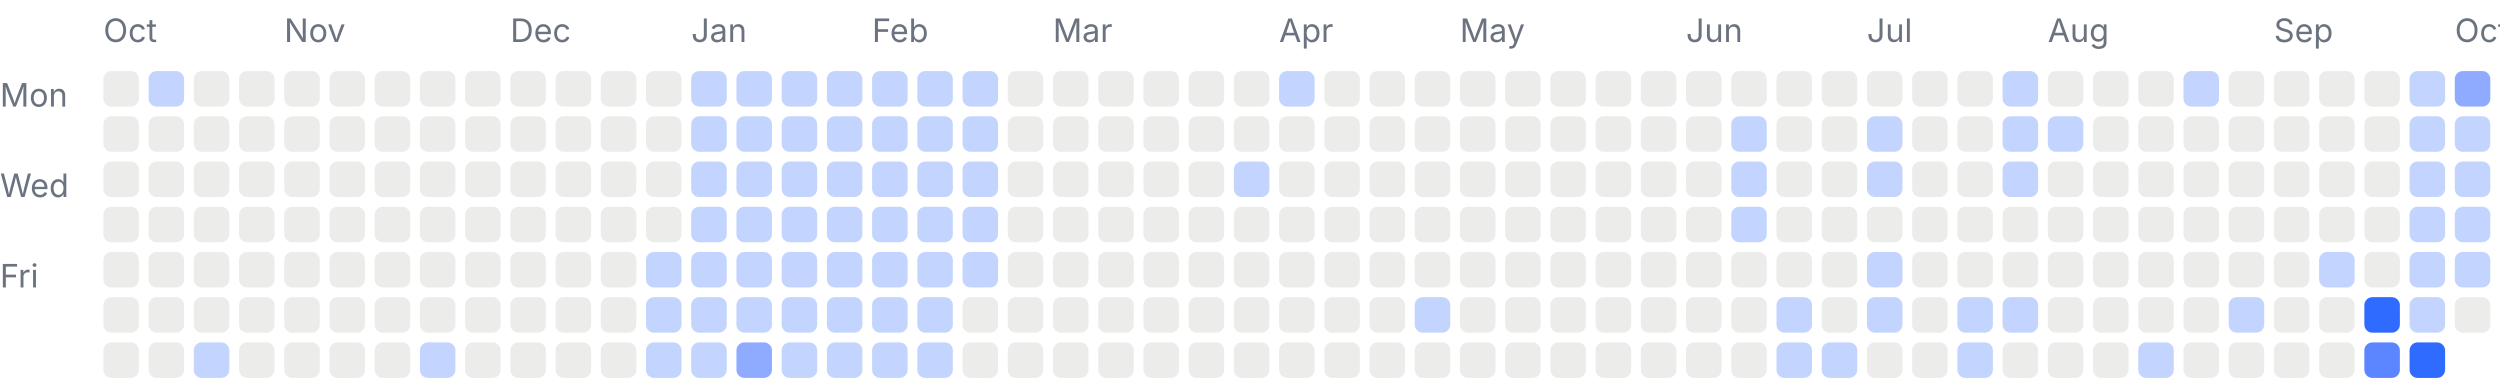
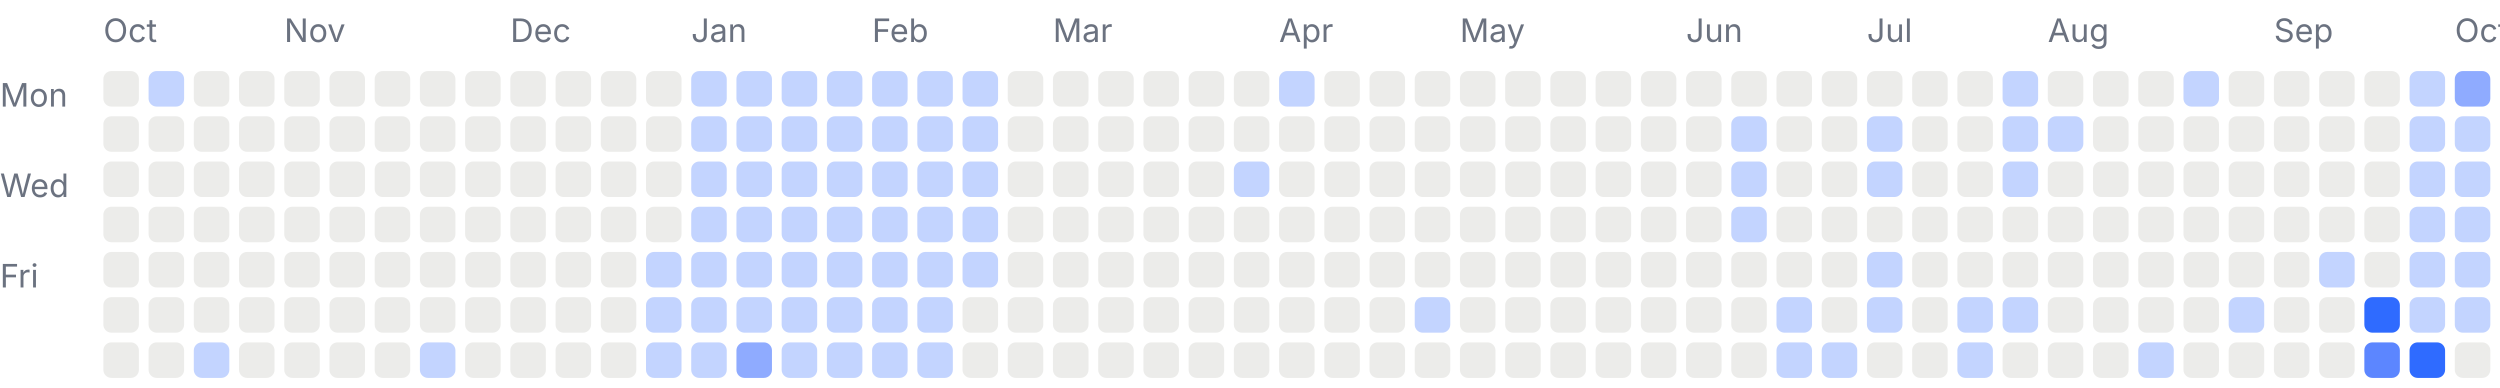
<svg xmlns="http://www.w3.org/2000/svg" width="774" height="120" viewBox="0 0 774 120" role="img" aria-label="GitHub contribution graph">
  <style>text{font-family:-apple-system,BlinkMacSystemFont,"Segoe UI",sans-serif}</style>
  <text x="32" y="13" font-size="10" fill="#6b7280">Oct</text>
  <text x="88" y="13" font-size="10" fill="#6b7280">Nov</text>
  <text x="158" y="13" font-size="10" fill="#6b7280">Dec</text>
  <text x="214" y="13" font-size="10" fill="#6b7280">Jan</text>
  <text x="270" y="13" font-size="10" fill="#6b7280">Feb</text>
  <text x="326" y="13" font-size="10" fill="#6b7280">Mar</text>
  <text x="396" y="13" font-size="10" fill="#6b7280">Apr</text>
  <text x="452" y="13" font-size="10" fill="#6b7280">May</text>
  <text x="522" y="13" font-size="10" fill="#6b7280">Jun</text>
  <text x="578" y="13" font-size="10" fill="#6b7280">Jul</text>
  <text x="634" y="13" font-size="10" fill="#6b7280">Aug</text>
  <text x="704" y="13" font-size="10" fill="#6b7280">Sep</text>
  <text x="760" y="13" font-size="10" fill="#6b7280">Oct</text>
  <text x="0" y="33" font-size="10" fill="#6b7280">Mon</text>
  <text x="0" y="61" font-size="10" fill="#6b7280">Wed</text>
  <text x="0" y="89" font-size="10" fill="#6b7280">Fri</text>
  <rect x="32" y="22" width="11" height="11" rx="2.5" fill="#ececea" />
  <rect x="32" y="36" width="11" height="11" rx="2.5" fill="#ececea" />
  <rect x="32" y="50" width="11" height="11" rx="2.5" fill="#ececea" />
  <rect x="32" y="64" width="11" height="11" rx="2.5" fill="#ececea" />
  <rect x="32" y="78" width="11" height="11" rx="2.5" fill="#ececea" />
  <rect x="32" y="92" width="11" height="11" rx="2.5" fill="#ececea" />
  <rect x="32" y="106" width="11" height="11" rx="2.5" fill="#ececea" />
  <rect x="46" y="22" width="11" height="11" rx="2.5" fill="#c3d4ff" />
  <rect x="46" y="36" width="11" height="11" rx="2.5" fill="#ececea" />
  <rect x="46" y="50" width="11" height="11" rx="2.5" fill="#ececea" />
  <rect x="46" y="64" width="11" height="11" rx="2.5" fill="#ececea" />
  <rect x="46" y="78" width="11" height="11" rx="2.5" fill="#ececea" />
  <rect x="46" y="92" width="11" height="11" rx="2.5" fill="#ececea" />
  <rect x="46" y="106" width="11" height="11" rx="2.5" fill="#ececea" />
  <rect x="60" y="22" width="11" height="11" rx="2.5" fill="#ececea" />
  <rect x="60" y="36" width="11" height="11" rx="2.5" fill="#ececea" />
  <rect x="60" y="50" width="11" height="11" rx="2.5" fill="#ececea" />
  <rect x="60" y="64" width="11" height="11" rx="2.5" fill="#ececea" />
  <rect x="60" y="78" width="11" height="11" rx="2.5" fill="#ececea" />
  <rect x="60" y="92" width="11" height="11" rx="2.5" fill="#ececea" />
  <rect x="60" y="106" width="11" height="11" rx="2.5" fill="#c3d4ff" />
  <rect x="74" y="22" width="11" height="11" rx="2.5" fill="#ececea" />
  <rect x="74" y="36" width="11" height="11" rx="2.5" fill="#ececea" />
  <rect x="74" y="50" width="11" height="11" rx="2.5" fill="#ececea" />
  <rect x="74" y="64" width="11" height="11" rx="2.5" fill="#ececea" />
  <rect x="74" y="78" width="11" height="11" rx="2.5" fill="#ececea" />
  <rect x="74" y="92" width="11" height="11" rx="2.5" fill="#ececea" />
  <rect x="74" y="106" width="11" height="11" rx="2.5" fill="#ececea" />
  <rect x="88" y="22" width="11" height="11" rx="2.5" fill="#ececea" />
  <rect x="88" y="36" width="11" height="11" rx="2.5" fill="#ececea" />
  <rect x="88" y="50" width="11" height="11" rx="2.5" fill="#ececea" />
  <rect x="88" y="64" width="11" height="11" rx="2.5" fill="#ececea" />
  <rect x="88" y="78" width="11" height="11" rx="2.5" fill="#ececea" />
  <rect x="88" y="92" width="11" height="11" rx="2.5" fill="#ececea" />
  <rect x="88" y="106" width="11" height="11" rx="2.5" fill="#ececea" />
  <rect x="102" y="22" width="11" height="11" rx="2.5" fill="#ececea" />
  <rect x="102" y="36" width="11" height="11" rx="2.5" fill="#ececea" />
  <rect x="102" y="50" width="11" height="11" rx="2.5" fill="#ececea" />
  <rect x="102" y="64" width="11" height="11" rx="2.5" fill="#ececea" />
  <rect x="102" y="78" width="11" height="11" rx="2.5" fill="#ececea" />
  <rect x="102" y="92" width="11" height="11" rx="2.5" fill="#ececea" />
  <rect x="102" y="106" width="11" height="11" rx="2.5" fill="#ececea" />
  <rect x="116" y="22" width="11" height="11" rx="2.5" fill="#ececea" />
  <rect x="116" y="36" width="11" height="11" rx="2.5" fill="#ececea" />
  <rect x="116" y="50" width="11" height="11" rx="2.5" fill="#ececea" />
  <rect x="116" y="64" width="11" height="11" rx="2.5" fill="#ececea" />
  <rect x="116" y="78" width="11" height="11" rx="2.5" fill="#ececea" />
  <rect x="116" y="92" width="11" height="11" rx="2.5" fill="#ececea" />
  <rect x="116" y="106" width="11" height="11" rx="2.5" fill="#ececea" />
  <rect x="130" y="22" width="11" height="11" rx="2.5" fill="#ececea" />
  <rect x="130" y="36" width="11" height="11" rx="2.5" fill="#ececea" />
  <rect x="130" y="50" width="11" height="11" rx="2.5" fill="#ececea" />
  <rect x="130" y="64" width="11" height="11" rx="2.5" fill="#ececea" />
  <rect x="130" y="78" width="11" height="11" rx="2.5" fill="#ececea" />
  <rect x="130" y="92" width="11" height="11" rx="2.5" fill="#ececea" />
  <rect x="130" y="106" width="11" height="11" rx="2.5" fill="#c3d4ff" />
  <rect x="144" y="22" width="11" height="11" rx="2.5" fill="#ececea" />
  <rect x="144" y="36" width="11" height="11" rx="2.5" fill="#ececea" />
  <rect x="144" y="50" width="11" height="11" rx="2.5" fill="#ececea" />
  <rect x="144" y="64" width="11" height="11" rx="2.5" fill="#ececea" />
  <rect x="144" y="78" width="11" height="11" rx="2.5" fill="#ececea" />
  <rect x="144" y="92" width="11" height="11" rx="2.5" fill="#ececea" />
  <rect x="144" y="106" width="11" height="11" rx="2.5" fill="#ececea" />
  <rect x="158" y="22" width="11" height="11" rx="2.5" fill="#ececea" />
  <rect x="158" y="36" width="11" height="11" rx="2.5" fill="#ececea" />
  <rect x="158" y="50" width="11" height="11" rx="2.5" fill="#ececea" />
  <rect x="158" y="64" width="11" height="11" rx="2.5" fill="#ececea" />
  <rect x="158" y="78" width="11" height="11" rx="2.5" fill="#ececea" />
  <rect x="158" y="92" width="11" height="11" rx="2.5" fill="#ececea" />
  <rect x="158" y="106" width="11" height="11" rx="2.5" fill="#ececea" />
  <rect x="172" y="22" width="11" height="11" rx="2.5" fill="#ececea" />
  <rect x="172" y="36" width="11" height="11" rx="2.5" fill="#ececea" />
  <rect x="172" y="50" width="11" height="11" rx="2.5" fill="#ececea" />
  <rect x="172" y="64" width="11" height="11" rx="2.5" fill="#ececea" />
  <rect x="172" y="78" width="11" height="11" rx="2.5" fill="#ececea" />
  <rect x="172" y="92" width="11" height="11" rx="2.5" fill="#ececea" />
  <rect x="172" y="106" width="11" height="11" rx="2.5" fill="#ececea" />
  <rect x="186" y="22" width="11" height="11" rx="2.5" fill="#ececea" />
  <rect x="186" y="36" width="11" height="11" rx="2.5" fill="#ececea" />
  <rect x="186" y="50" width="11" height="11" rx="2.5" fill="#ececea" />
  <rect x="186" y="64" width="11" height="11" rx="2.5" fill="#ececea" />
  <rect x="186" y="78" width="11" height="11" rx="2.5" fill="#ececea" />
  <rect x="186" y="92" width="11" height="11" rx="2.5" fill="#ececea" />
  <rect x="186" y="106" width="11" height="11" rx="2.5" fill="#ececea" />
  <rect x="200" y="22" width="11" height="11" rx="2.5" fill="#ececea" />
  <rect x="200" y="36" width="11" height="11" rx="2.5" fill="#ececea" />
  <rect x="200" y="50" width="11" height="11" rx="2.5" fill="#ececea" />
  <rect x="200" y="64" width="11" height="11" rx="2.5" fill="#ececea" />
  <rect x="200" y="78" width="11" height="11" rx="2.5" fill="#c3d4ff" />
  <rect x="200" y="92" width="11" height="11" rx="2.5" fill="#c3d4ff" />
  <rect x="200" y="106" width="11" height="11" rx="2.5" fill="#c3d4ff" />
  <rect x="214" y="22" width="11" height="11" rx="2.5" fill="#c3d4ff" />
  <rect x="214" y="36" width="11" height="11" rx="2.5" fill="#c3d4ff" />
  <rect x="214" y="50" width="11" height="11" rx="2.5" fill="#c3d4ff" />
  <rect x="214" y="64" width="11" height="11" rx="2.5" fill="#c3d4ff" />
  <rect x="214" y="78" width="11" height="11" rx="2.5" fill="#c3d4ff" />
  <rect x="214" y="92" width="11" height="11" rx="2.5" fill="#c3d4ff" />
  <rect x="214" y="106" width="11" height="11" rx="2.5" fill="#c3d4ff" />
  <rect x="228" y="22" width="11" height="11" rx="2.5" fill="#c3d4ff" />
  <rect x="228" y="36" width="11" height="11" rx="2.5" fill="#c3d4ff" />
  <rect x="228" y="50" width="11" height="11" rx="2.5" fill="#c3d4ff" />
  <rect x="228" y="64" width="11" height="11" rx="2.5" fill="#c3d4ff" />
  <rect x="228" y="78" width="11" height="11" rx="2.5" fill="#c3d4ff" />
  <rect x="228" y="92" width="11" height="11" rx="2.5" fill="#c3d4ff" />
  <rect x="228" y="106" width="11" height="11" rx="2.5" fill="#8fabff" />
  <rect x="242" y="22" width="11" height="11" rx="2.5" fill="#c3d4ff" />
  <rect x="242" y="36" width="11" height="11" rx="2.5" fill="#c3d4ff" />
  <rect x="242" y="50" width="11" height="11" rx="2.5" fill="#c3d4ff" />
  <rect x="242" y="64" width="11" height="11" rx="2.5" fill="#c3d4ff" />
  <rect x="242" y="78" width="11" height="11" rx="2.5" fill="#c3d4ff" />
  <rect x="242" y="92" width="11" height="11" rx="2.5" fill="#c3d4ff" />
  <rect x="242" y="106" width="11" height="11" rx="2.5" fill="#c3d4ff" />
  <rect x="256" y="22" width="11" height="11" rx="2.5" fill="#c3d4ff" />
  <rect x="256" y="36" width="11" height="11" rx="2.5" fill="#c3d4ff" />
  <rect x="256" y="50" width="11" height="11" rx="2.5" fill="#c3d4ff" />
  <rect x="256" y="64" width="11" height="11" rx="2.5" fill="#c3d4ff" />
  <rect x="256" y="78" width="11" height="11" rx="2.5" fill="#c3d4ff" />
  <rect x="256" y="92" width="11" height="11" rx="2.5" fill="#c3d4ff" />
  <rect x="256" y="106" width="11" height="11" rx="2.5" fill="#c3d4ff" />
  <rect x="270" y="22" width="11" height="11" rx="2.5" fill="#c3d4ff" />
  <rect x="270" y="36" width="11" height="11" rx="2.5" fill="#c3d4ff" />
  <rect x="270" y="50" width="11" height="11" rx="2.5" fill="#c3d4ff" />
  <rect x="270" y="64" width="11" height="11" rx="2.5" fill="#c3d4ff" />
  <rect x="270" y="78" width="11" height="11" rx="2.5" fill="#c3d4ff" />
  <rect x="270" y="92" width="11" height="11" rx="2.5" fill="#c3d4ff" />
  <rect x="270" y="106" width="11" height="11" rx="2.5" fill="#c3d4ff" />
  <rect x="284" y="22" width="11" height="11" rx="2.5" fill="#c3d4ff" />
  <rect x="284" y="36" width="11" height="11" rx="2.5" fill="#c3d4ff" />
  <rect x="284" y="50" width="11" height="11" rx="2.5" fill="#c3d4ff" />
  <rect x="284" y="64" width="11" height="11" rx="2.5" fill="#c3d4ff" />
  <rect x="284" y="78" width="11" height="11" rx="2.5" fill="#c3d4ff" />
  <rect x="284" y="92" width="11" height="11" rx="2.5" fill="#c3d4ff" />
  <rect x="284" y="106" width="11" height="11" rx="2.5" fill="#c3d4ff" />
  <rect x="298" y="22" width="11" height="11" rx="2.5" fill="#c3d4ff" />
  <rect x="298" y="36" width="11" height="11" rx="2.5" fill="#c3d4ff" />
  <rect x="298" y="50" width="11" height="11" rx="2.5" fill="#c3d4ff" />
  <rect x="298" y="64" width="11" height="11" rx="2.5" fill="#c3d4ff" />
  <rect x="298" y="78" width="11" height="11" rx="2.5" fill="#c3d4ff" />
  <rect x="298" y="92" width="11" height="11" rx="2.5" fill="#ececea" />
  <rect x="298" y="106" width="11" height="11" rx="2.5" fill="#ececea" />
  <rect x="312" y="22" width="11" height="11" rx="2.5" fill="#ececea" />
  <rect x="312" y="36" width="11" height="11" rx="2.5" fill="#ececea" />
  <rect x="312" y="50" width="11" height="11" rx="2.5" fill="#ececea" />
  <rect x="312" y="64" width="11" height="11" rx="2.5" fill="#ececea" />
  <rect x="312" y="78" width="11" height="11" rx="2.5" fill="#ececea" />
  <rect x="312" y="92" width="11" height="11" rx="2.5" fill="#ececea" />
  <rect x="312" y="106" width="11" height="11" rx="2.5" fill="#ececea" />
  <rect x="326" y="22" width="11" height="11" rx="2.5" fill="#ececea" />
  <rect x="326" y="36" width="11" height="11" rx="2.5" fill="#ececea" />
  <rect x="326" y="50" width="11" height="11" rx="2.5" fill="#ececea" />
  <rect x="326" y="64" width="11" height="11" rx="2.5" fill="#ececea" />
  <rect x="326" y="78" width="11" height="11" rx="2.5" fill="#ececea" />
  <rect x="326" y="92" width="11" height="11" rx="2.5" fill="#ececea" />
  <rect x="326" y="106" width="11" height="11" rx="2.5" fill="#ececea" />
  <rect x="340" y="22" width="11" height="11" rx="2.5" fill="#ececea" />
  <rect x="340" y="36" width="11" height="11" rx="2.5" fill="#ececea" />
  <rect x="340" y="50" width="11" height="11" rx="2.5" fill="#ececea" />
  <rect x="340" y="64" width="11" height="11" rx="2.5" fill="#ececea" />
  <rect x="340" y="78" width="11" height="11" rx="2.5" fill="#ececea" />
  <rect x="340" y="92" width="11" height="11" rx="2.5" fill="#ececea" />
  <rect x="340" y="106" width="11" height="11" rx="2.5" fill="#ececea" />
  <rect x="354" y="22" width="11" height="11" rx="2.5" fill="#ececea" />
  <rect x="354" y="36" width="11" height="11" rx="2.5" fill="#ececea" />
  <rect x="354" y="50" width="11" height="11" rx="2.5" fill="#ececea" />
  <rect x="354" y="64" width="11" height="11" rx="2.5" fill="#ececea" />
  <rect x="354" y="78" width="11" height="11" rx="2.5" fill="#ececea" />
  <rect x="354" y="92" width="11" height="11" rx="2.5" fill="#ececea" />
  <rect x="354" y="106" width="11" height="11" rx="2.5" fill="#ececea" />
  <rect x="368" y="22" width="11" height="11" rx="2.5" fill="#ececea" />
  <rect x="368" y="36" width="11" height="11" rx="2.5" fill="#ececea" />
  <rect x="368" y="50" width="11" height="11" rx="2.5" fill="#ececea" />
  <rect x="368" y="64" width="11" height="11" rx="2.5" fill="#ececea" />
  <rect x="368" y="78" width="11" height="11" rx="2.5" fill="#ececea" />
  <rect x="368" y="92" width="11" height="11" rx="2.5" fill="#ececea" />
  <rect x="368" y="106" width="11" height="11" rx="2.5" fill="#ececea" />
  <rect x="382" y="22" width="11" height="11" rx="2.5" fill="#ececea" />
  <rect x="382" y="36" width="11" height="11" rx="2.5" fill="#ececea" />
  <rect x="382" y="50" width="11" height="11" rx="2.5" fill="#c3d4ff" />
  <rect x="382" y="64" width="11" height="11" rx="2.5" fill="#ececea" />
  <rect x="382" y="78" width="11" height="11" rx="2.5" fill="#ececea" />
  <rect x="382" y="92" width="11" height="11" rx="2.5" fill="#ececea" />
  <rect x="382" y="106" width="11" height="11" rx="2.5" fill="#ececea" />
  <rect x="396" y="22" width="11" height="11" rx="2.5" fill="#c3d4ff" />
  <rect x="396" y="36" width="11" height="11" rx="2.5" fill="#ececea" />
  <rect x="396" y="50" width="11" height="11" rx="2.5" fill="#ececea" />
  <rect x="396" y="64" width="11" height="11" rx="2.5" fill="#ececea" />
  <rect x="396" y="78" width="11" height="11" rx="2.5" fill="#ececea" />
  <rect x="396" y="92" width="11" height="11" rx="2.5" fill="#ececea" />
  <rect x="396" y="106" width="11" height="11" rx="2.5" fill="#ececea" />
  <rect x="410" y="22" width="11" height="11" rx="2.5" fill="#ececea" />
  <rect x="410" y="36" width="11" height="11" rx="2.5" fill="#ececea" />
  <rect x="410" y="50" width="11" height="11" rx="2.5" fill="#ececea" />
  <rect x="410" y="64" width="11" height="11" rx="2.5" fill="#ececea" />
  <rect x="410" y="78" width="11" height="11" rx="2.5" fill="#ececea" />
  <rect x="410" y="92" width="11" height="11" rx="2.5" fill="#ececea" />
  <rect x="410" y="106" width="11" height="11" rx="2.5" fill="#ececea" />
  <rect x="424" y="22" width="11" height="11" rx="2.5" fill="#ececea" />
  <rect x="424" y="36" width="11" height="11" rx="2.5" fill="#ececea" />
  <rect x="424" y="50" width="11" height="11" rx="2.5" fill="#ececea" />
  <rect x="424" y="64" width="11" height="11" rx="2.5" fill="#ececea" />
  <rect x="424" y="78" width="11" height="11" rx="2.5" fill="#ececea" />
  <rect x="424" y="92" width="11" height="11" rx="2.5" fill="#ececea" />
  <rect x="424" y="106" width="11" height="11" rx="2.5" fill="#ececea" />
  <rect x="438" y="22" width="11" height="11" rx="2.5" fill="#ececea" />
  <rect x="438" y="36" width="11" height="11" rx="2.5" fill="#ececea" />
  <rect x="438" y="50" width="11" height="11" rx="2.5" fill="#ececea" />
  <rect x="438" y="64" width="11" height="11" rx="2.5" fill="#ececea" />
  <rect x="438" y="78" width="11" height="11" rx="2.5" fill="#ececea" />
  <rect x="438" y="92" width="11" height="11" rx="2.5" fill="#c3d4ff" />
  <rect x="438" y="106" width="11" height="11" rx="2.5" fill="#ececea" />
  <rect x="452" y="22" width="11" height="11" rx="2.5" fill="#ececea" />
  <rect x="452" y="36" width="11" height="11" rx="2.5" fill="#ececea" />
  <rect x="452" y="50" width="11" height="11" rx="2.5" fill="#ececea" />
  <rect x="452" y="64" width="11" height="11" rx="2.5" fill="#ececea" />
  <rect x="452" y="78" width="11" height="11" rx="2.5" fill="#ececea" />
  <rect x="452" y="92" width="11" height="11" rx="2.5" fill="#ececea" />
  <rect x="452" y="106" width="11" height="11" rx="2.5" fill="#ececea" />
  <rect x="466" y="22" width="11" height="11" rx="2.5" fill="#ececea" />
  <rect x="466" y="36" width="11" height="11" rx="2.5" fill="#ececea" />
  <rect x="466" y="50" width="11" height="11" rx="2.5" fill="#ececea" />
  <rect x="466" y="64" width="11" height="11" rx="2.5" fill="#ececea" />
  <rect x="466" y="78" width="11" height="11" rx="2.5" fill="#ececea" />
  <rect x="466" y="92" width="11" height="11" rx="2.5" fill="#ececea" />
  <rect x="466" y="106" width="11" height="11" rx="2.5" fill="#ececea" />
  <rect x="480" y="22" width="11" height="11" rx="2.5" fill="#ececea" />
  <rect x="480" y="36" width="11" height="11" rx="2.5" fill="#ececea" />
  <rect x="480" y="50" width="11" height="11" rx="2.5" fill="#ececea" />
  <rect x="480" y="64" width="11" height="11" rx="2.5" fill="#ececea" />
  <rect x="480" y="78" width="11" height="11" rx="2.5" fill="#ececea" />
  <rect x="480" y="92" width="11" height="11" rx="2.5" fill="#ececea" />
  <rect x="480" y="106" width="11" height="11" rx="2.5" fill="#ececea" />
  <rect x="494" y="22" width="11" height="11" rx="2.5" fill="#ececea" />
  <rect x="494" y="36" width="11" height="11" rx="2.5" fill="#ececea" />
  <rect x="494" y="50" width="11" height="11" rx="2.5" fill="#ececea" />
  <rect x="494" y="64" width="11" height="11" rx="2.5" fill="#ececea" />
  <rect x="494" y="78" width="11" height="11" rx="2.5" fill="#ececea" />
  <rect x="494" y="92" width="11" height="11" rx="2.5" fill="#ececea" />
  <rect x="494" y="106" width="11" height="11" rx="2.5" fill="#ececea" />
  <rect x="508" y="22" width="11" height="11" rx="2.5" fill="#ececea" />
  <rect x="508" y="36" width="11" height="11" rx="2.5" fill="#ececea" />
  <rect x="508" y="50" width="11" height="11" rx="2.5" fill="#ececea" />
  <rect x="508" y="64" width="11" height="11" rx="2.5" fill="#ececea" />
  <rect x="508" y="78" width="11" height="11" rx="2.5" fill="#ececea" />
  <rect x="508" y="92" width="11" height="11" rx="2.5" fill="#ececea" />
  <rect x="508" y="106" width="11" height="11" rx="2.5" fill="#ececea" />
  <rect x="522" y="22" width="11" height="11" rx="2.5" fill="#ececea" />
  <rect x="522" y="36" width="11" height="11" rx="2.5" fill="#ececea" />
  <rect x="522" y="50" width="11" height="11" rx="2.5" fill="#ececea" />
  <rect x="522" y="64" width="11" height="11" rx="2.5" fill="#ececea" />
  <rect x="522" y="78" width="11" height="11" rx="2.5" fill="#ececea" />
  <rect x="522" y="92" width="11" height="11" rx="2.5" fill="#ececea" />
  <rect x="522" y="106" width="11" height="11" rx="2.5" fill="#ececea" />
  <rect x="536" y="22" width="11" height="11" rx="2.5" fill="#ececea" />
  <rect x="536" y="36" width="11" height="11" rx="2.5" fill="#c3d4ff" />
  <rect x="536" y="50" width="11" height="11" rx="2.5" fill="#c3d4ff" />
  <rect x="536" y="64" width="11" height="11" rx="2.5" fill="#c3d4ff" />
  <rect x="536" y="78" width="11" height="11" rx="2.5" fill="#ececea" />
  <rect x="536" y="92" width="11" height="11" rx="2.5" fill="#ececea" />
  <rect x="536" y="106" width="11" height="11" rx="2.5" fill="#ececea" />
  <rect x="550" y="22" width="11" height="11" rx="2.5" fill="#ececea" />
  <rect x="550" y="36" width="11" height="11" rx="2.5" fill="#ececea" />
  <rect x="550" y="50" width="11" height="11" rx="2.5" fill="#ececea" />
  <rect x="550" y="64" width="11" height="11" rx="2.5" fill="#ececea" />
  <rect x="550" y="78" width="11" height="11" rx="2.5" fill="#ececea" />
  <rect x="550" y="92" width="11" height="11" rx="2.5" fill="#c3d4ff" />
  <rect x="550" y="106" width="11" height="11" rx="2.5" fill="#c3d4ff" />
  <rect x="564" y="22" width="11" height="11" rx="2.5" fill="#ececea" />
  <rect x="564" y="36" width="11" height="11" rx="2.5" fill="#ececea" />
  <rect x="564" y="50" width="11" height="11" rx="2.5" fill="#ececea" />
  <rect x="564" y="64" width="11" height="11" rx="2.5" fill="#ececea" />
  <rect x="564" y="78" width="11" height="11" rx="2.5" fill="#ececea" />
  <rect x="564" y="92" width="11" height="11" rx="2.5" fill="#ececea" />
  <rect x="564" y="106" width="11" height="11" rx="2.5" fill="#c3d4ff" />
  <rect x="578" y="22" width="11" height="11" rx="2.5" fill="#ececea" />
  <rect x="578" y="36" width="11" height="11" rx="2.5" fill="#c3d4ff" />
  <rect x="578" y="50" width="11" height="11" rx="2.5" fill="#c3d4ff" />
  <rect x="578" y="64" width="11" height="11" rx="2.5" fill="#ececea" />
  <rect x="578" y="78" width="11" height="11" rx="2.5" fill="#c3d4ff" />
  <rect x="578" y="92" width="11" height="11" rx="2.5" fill="#c3d4ff" />
  <rect x="578" y="106" width="11" height="11" rx="2.5" fill="#ececea" />
  <rect x="592" y="22" width="11" height="11" rx="2.5" fill="#ececea" />
  <rect x="592" y="36" width="11" height="11" rx="2.5" fill="#ececea" />
  <rect x="592" y="50" width="11" height="11" rx="2.5" fill="#ececea" />
  <rect x="592" y="64" width="11" height="11" rx="2.5" fill="#ececea" />
  <rect x="592" y="78" width="11" height="11" rx="2.5" fill="#ececea" />
  <rect x="592" y="92" width="11" height="11" rx="2.5" fill="#ececea" />
  <rect x="592" y="106" width="11" height="11" rx="2.5" fill="#ececea" />
  <rect x="606" y="22" width="11" height="11" rx="2.5" fill="#ececea" />
  <rect x="606" y="36" width="11" height="11" rx="2.5" fill="#ececea" />
  <rect x="606" y="50" width="11" height="11" rx="2.5" fill="#ececea" />
  <rect x="606" y="64" width="11" height="11" rx="2.5" fill="#ececea" />
  <rect x="606" y="78" width="11" height="11" rx="2.5" fill="#ececea" />
  <rect x="606" y="92" width="11" height="11" rx="2.5" fill="#c3d4ff" />
  <rect x="606" y="106" width="11" height="11" rx="2.5" fill="#c3d4ff" />
  <rect x="620" y="22" width="11" height="11" rx="2.5" fill="#c3d4ff" />
  <rect x="620" y="36" width="11" height="11" rx="2.5" fill="#c3d4ff" />
  <rect x="620" y="50" width="11" height="11" rx="2.5" fill="#c3d4ff" />
  <rect x="620" y="64" width="11" height="11" rx="2.5" fill="#ececea" />
  <rect x="620" y="78" width="11" height="11" rx="2.5" fill="#ececea" />
  <rect x="620" y="92" width="11" height="11" rx="2.5" fill="#c3d4ff" />
  <rect x="620" y="106" width="11" height="11" rx="2.5" fill="#ececea" />
  <rect x="634" y="22" width="11" height="11" rx="2.5" fill="#ececea" />
  <rect x="634" y="36" width="11" height="11" rx="2.5" fill="#c3d4ff" />
  <rect x="634" y="50" width="11" height="11" rx="2.5" fill="#ececea" />
  <rect x="634" y="64" width="11" height="11" rx="2.5" fill="#ececea" />
  <rect x="634" y="78" width="11" height="11" rx="2.5" fill="#ececea" />
  <rect x="634" y="92" width="11" height="11" rx="2.5" fill="#ececea" />
  <rect x="634" y="106" width="11" height="11" rx="2.5" fill="#ececea" />
  <rect x="648" y="22" width="11" height="11" rx="2.5" fill="#ececea" />
  <rect x="648" y="36" width="11" height="11" rx="2.5" fill="#ececea" />
  <rect x="648" y="50" width="11" height="11" rx="2.5" fill="#ececea" />
  <rect x="648" y="64" width="11" height="11" rx="2.5" fill="#ececea" />
  <rect x="648" y="78" width="11" height="11" rx="2.5" fill="#ececea" />
  <rect x="648" y="92" width="11" height="11" rx="2.5" fill="#ececea" />
  <rect x="648" y="106" width="11" height="11" rx="2.5" fill="#ececea" />
  <rect x="662" y="22" width="11" height="11" rx="2.5" fill="#ececea" />
  <rect x="662" y="36" width="11" height="11" rx="2.5" fill="#ececea" />
  <rect x="662" y="50" width="11" height="11" rx="2.5" fill="#ececea" />
  <rect x="662" y="64" width="11" height="11" rx="2.5" fill="#ececea" />
  <rect x="662" y="78" width="11" height="11" rx="2.5" fill="#ececea" />
  <rect x="662" y="92" width="11" height="11" rx="2.5" fill="#ececea" />
  <rect x="662" y="106" width="11" height="11" rx="2.5" fill="#c3d4ff" />
  <rect x="676" y="22" width="11" height="11" rx="2.5" fill="#c3d4ff" />
  <rect x="676" y="36" width="11" height="11" rx="2.5" fill="#ececea" />
  <rect x="676" y="50" width="11" height="11" rx="2.5" fill="#ececea" />
  <rect x="676" y="64" width="11" height="11" rx="2.5" fill="#ececea" />
  <rect x="676" y="78" width="11" height="11" rx="2.5" fill="#ececea" />
  <rect x="676" y="92" width="11" height="11" rx="2.5" fill="#ececea" />
  <rect x="676" y="106" width="11" height="11" rx="2.5" fill="#ececea" />
  <rect x="690" y="22" width="11" height="11" rx="2.5" fill="#ececea" />
  <rect x="690" y="36" width="11" height="11" rx="2.5" fill="#ececea" />
  <rect x="690" y="50" width="11" height="11" rx="2.5" fill="#ececea" />
  <rect x="690" y="64" width="11" height="11" rx="2.5" fill="#ececea" />
  <rect x="690" y="78" width="11" height="11" rx="2.5" fill="#ececea" />
  <rect x="690" y="92" width="11" height="11" rx="2.5" fill="#c3d4ff" />
  <rect x="690" y="106" width="11" height="11" rx="2.5" fill="#ececea" />
  <rect x="704" y="22" width="11" height="11" rx="2.5" fill="#ececea" />
  <rect x="704" y="36" width="11" height="11" rx="2.5" fill="#ececea" />
  <rect x="704" y="50" width="11" height="11" rx="2.5" fill="#ececea" />
  <rect x="704" y="64" width="11" height="11" rx="2.5" fill="#ececea" />
  <rect x="704" y="78" width="11" height="11" rx="2.5" fill="#ececea" />
  <rect x="704" y="92" width="11" height="11" rx="2.5" fill="#ececea" />
  <rect x="704" y="106" width="11" height="11" rx="2.5" fill="#ececea" />
  <rect x="718" y="22" width="11" height="11" rx="2.5" fill="#ececea" />
  <rect x="718" y="36" width="11" height="11" rx="2.5" fill="#ececea" />
  <rect x="718" y="50" width="11" height="11" rx="2.5" fill="#ececea" />
  <rect x="718" y="64" width="11" height="11" rx="2.5" fill="#ececea" />
  <rect x="718" y="78" width="11" height="11" rx="2.5" fill="#c3d4ff" />
  <rect x="718" y="92" width="11" height="11" rx="2.5" fill="#ececea" />
  <rect x="718" y="106" width="11" height="11" rx="2.5" fill="#ececea" />
  <rect x="732" y="22" width="11" height="11" rx="2.5" fill="#ececea" />
  <rect x="732" y="36" width="11" height="11" rx="2.5" fill="#ececea" />
  <rect x="732" y="50" width="11" height="11" rx="2.5" fill="#ececea" />
  <rect x="732" y="64" width="11" height="11" rx="2.5" fill="#ececea" />
  <rect x="732" y="78" width="11" height="11" rx="2.5" fill="#ececea" />
  <rect x="732" y="92" width="11" height="11" rx="2.5" fill="#2f6bff" />
  <rect x="732" y="106" width="11" height="11" rx="2.5" fill="#5c86ff" />
  <rect x="746" y="22" width="11" height="11" rx="2.5" fill="#c3d4ff" />
  <rect x="746" y="36" width="11" height="11" rx="2.5" fill="#c3d4ff" />
  <rect x="746" y="50" width="11" height="11" rx="2.5" fill="#c3d4ff" />
  <rect x="746" y="64" width="11" height="11" rx="2.5" fill="#c3d4ff" />
  <rect x="746" y="78" width="11" height="11" rx="2.5" fill="#c3d4ff" />
  <rect x="746" y="92" width="11" height="11" rx="2.5" fill="#c3d4ff" />
  <rect x="746" y="106" width="11" height="11" rx="2.5" fill="#2f6bff" />
  <rect x="760" y="22" width="11" height="11" rx="2.5" fill="#8fabff" />
  <rect x="760" y="36" width="11" height="11" rx="2.5" fill="#c3d4ff" />
  <rect x="760" y="50" width="11" height="11" rx="2.5" fill="#c3d4ff" />
  <rect x="760" y="64" width="11" height="11" rx="2.5" fill="#c3d4ff" />
  <rect x="760" y="78" width="11" height="11" rx="2.5" fill="#c3d4ff" />
-   <rect x="760" y="92" width="11" height="11" rx="2.5" fill="#ececea" />
+   <rect x="760" y="92" width="11" height="11" rx="2.5" fill="#c3d4ff" />
+   <rect x="760" y="106" width="11" height="11" rx="2.5" fill="#ececea" />
</svg>
